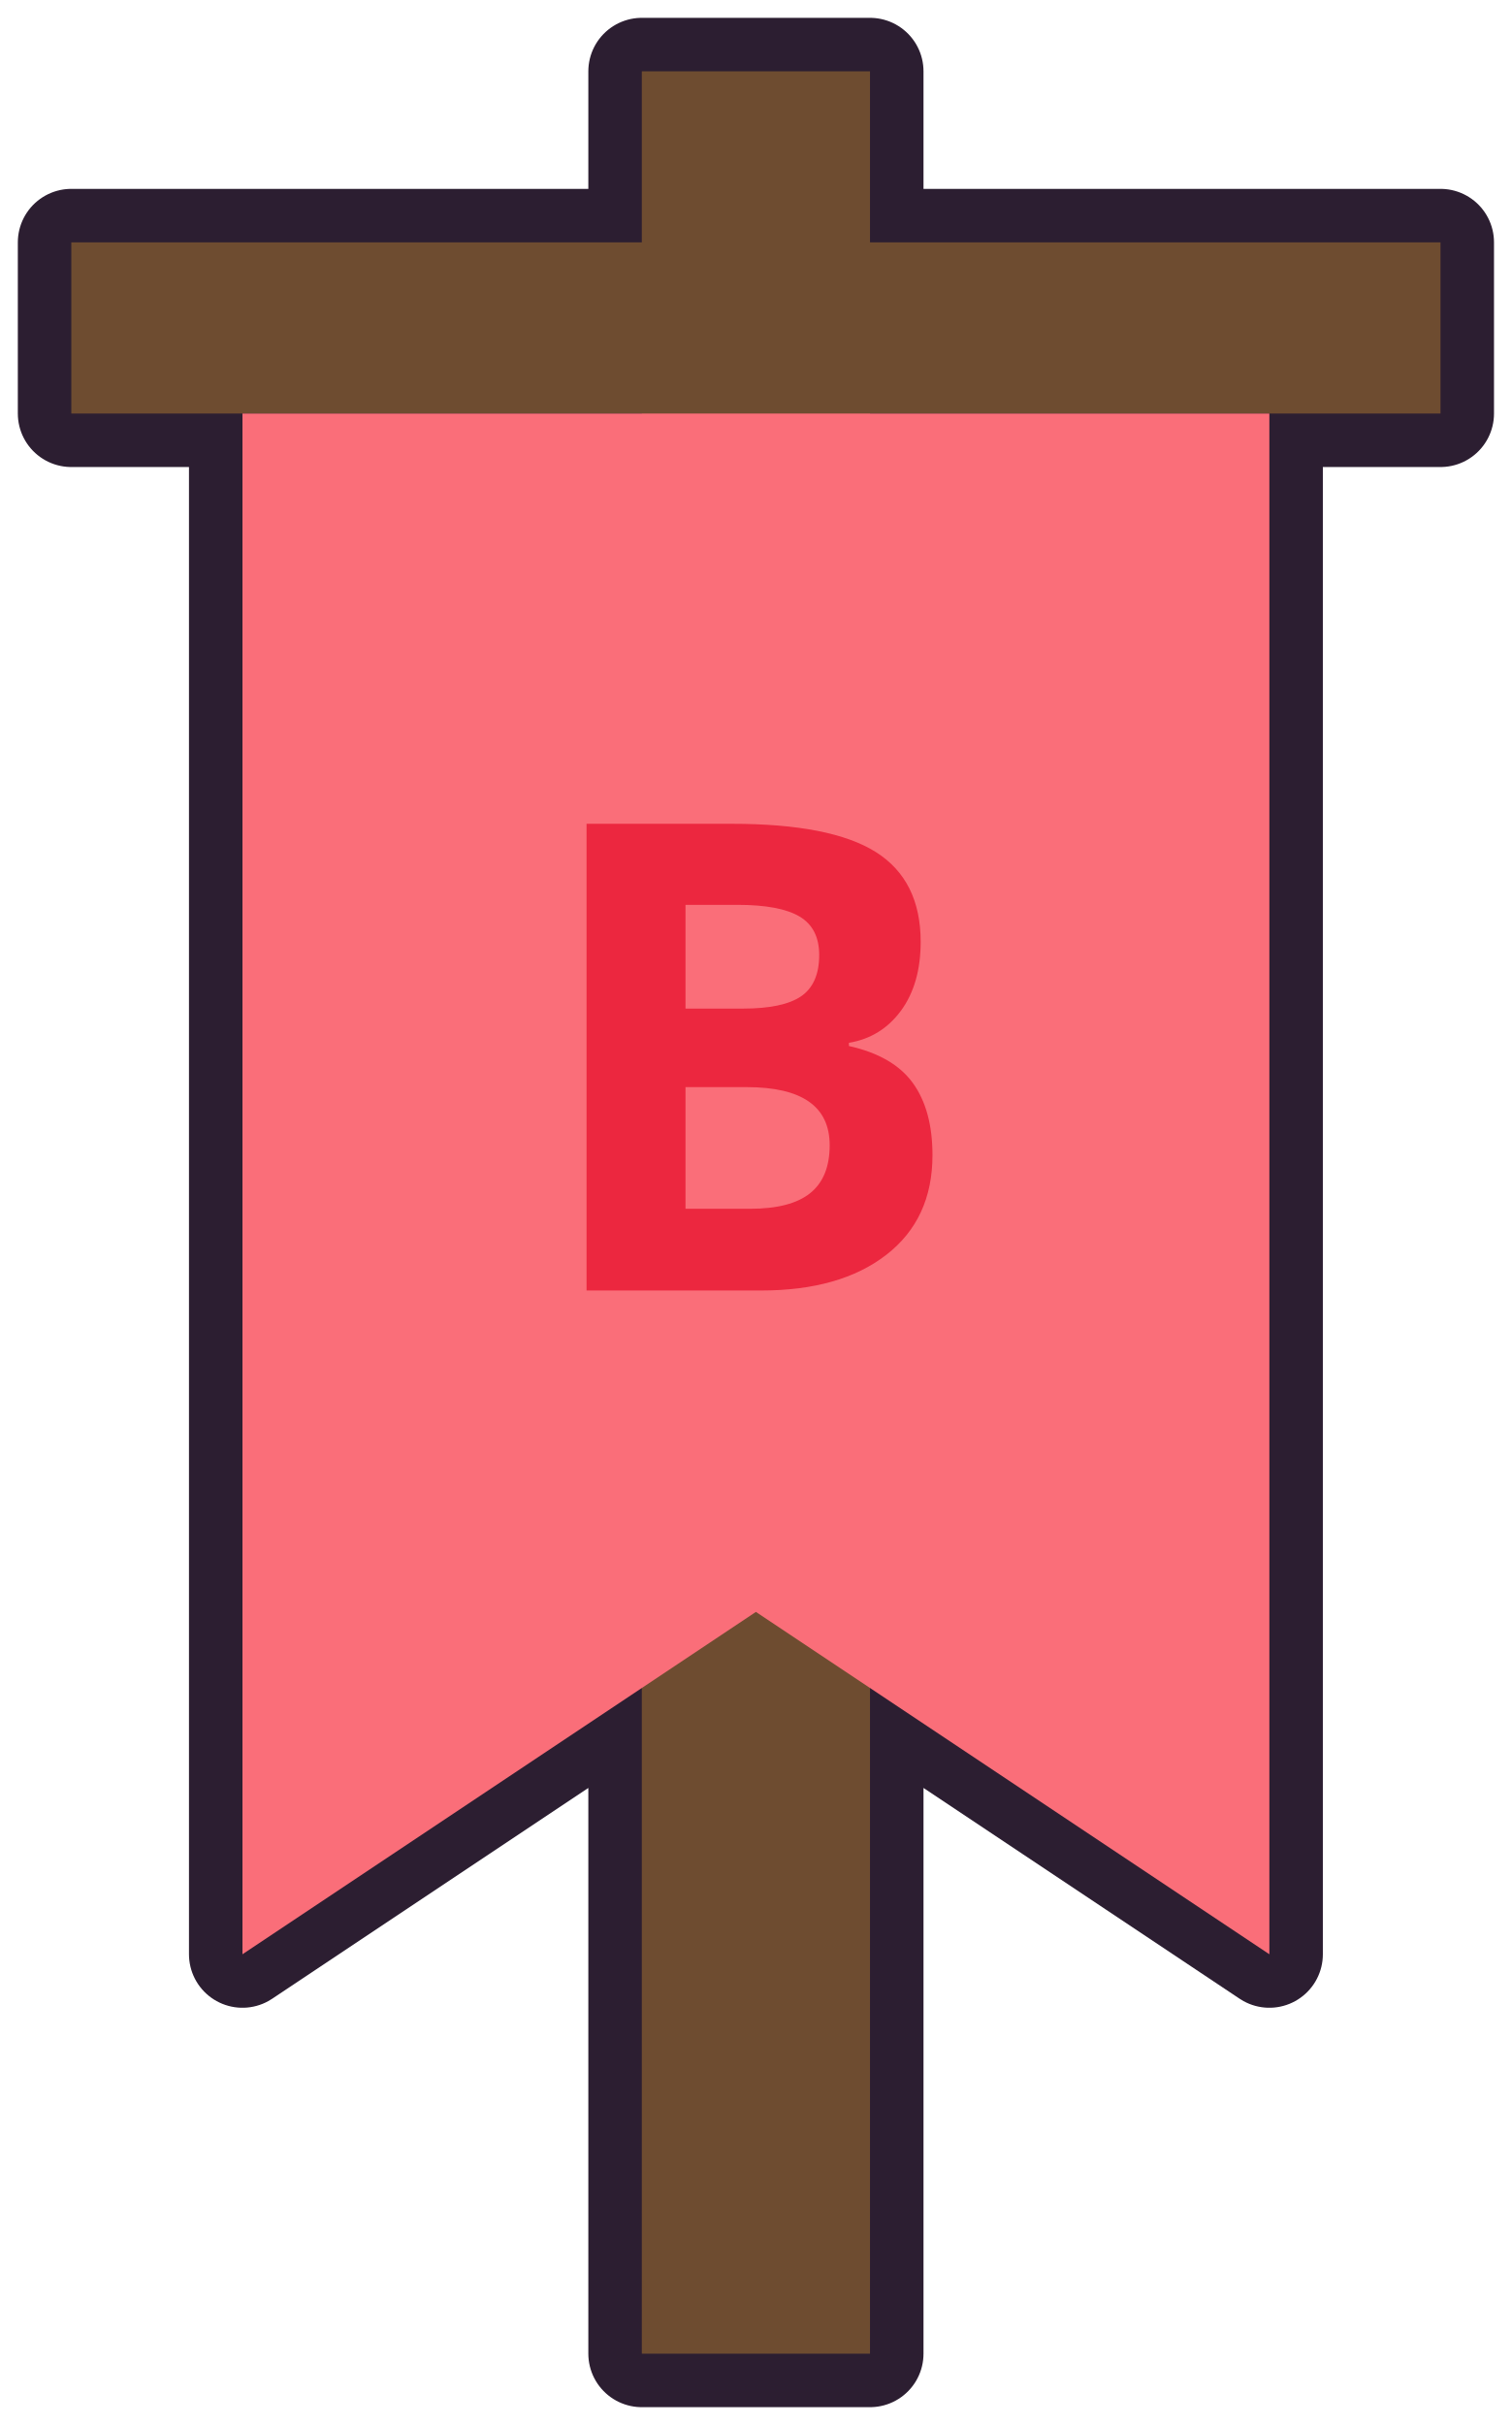
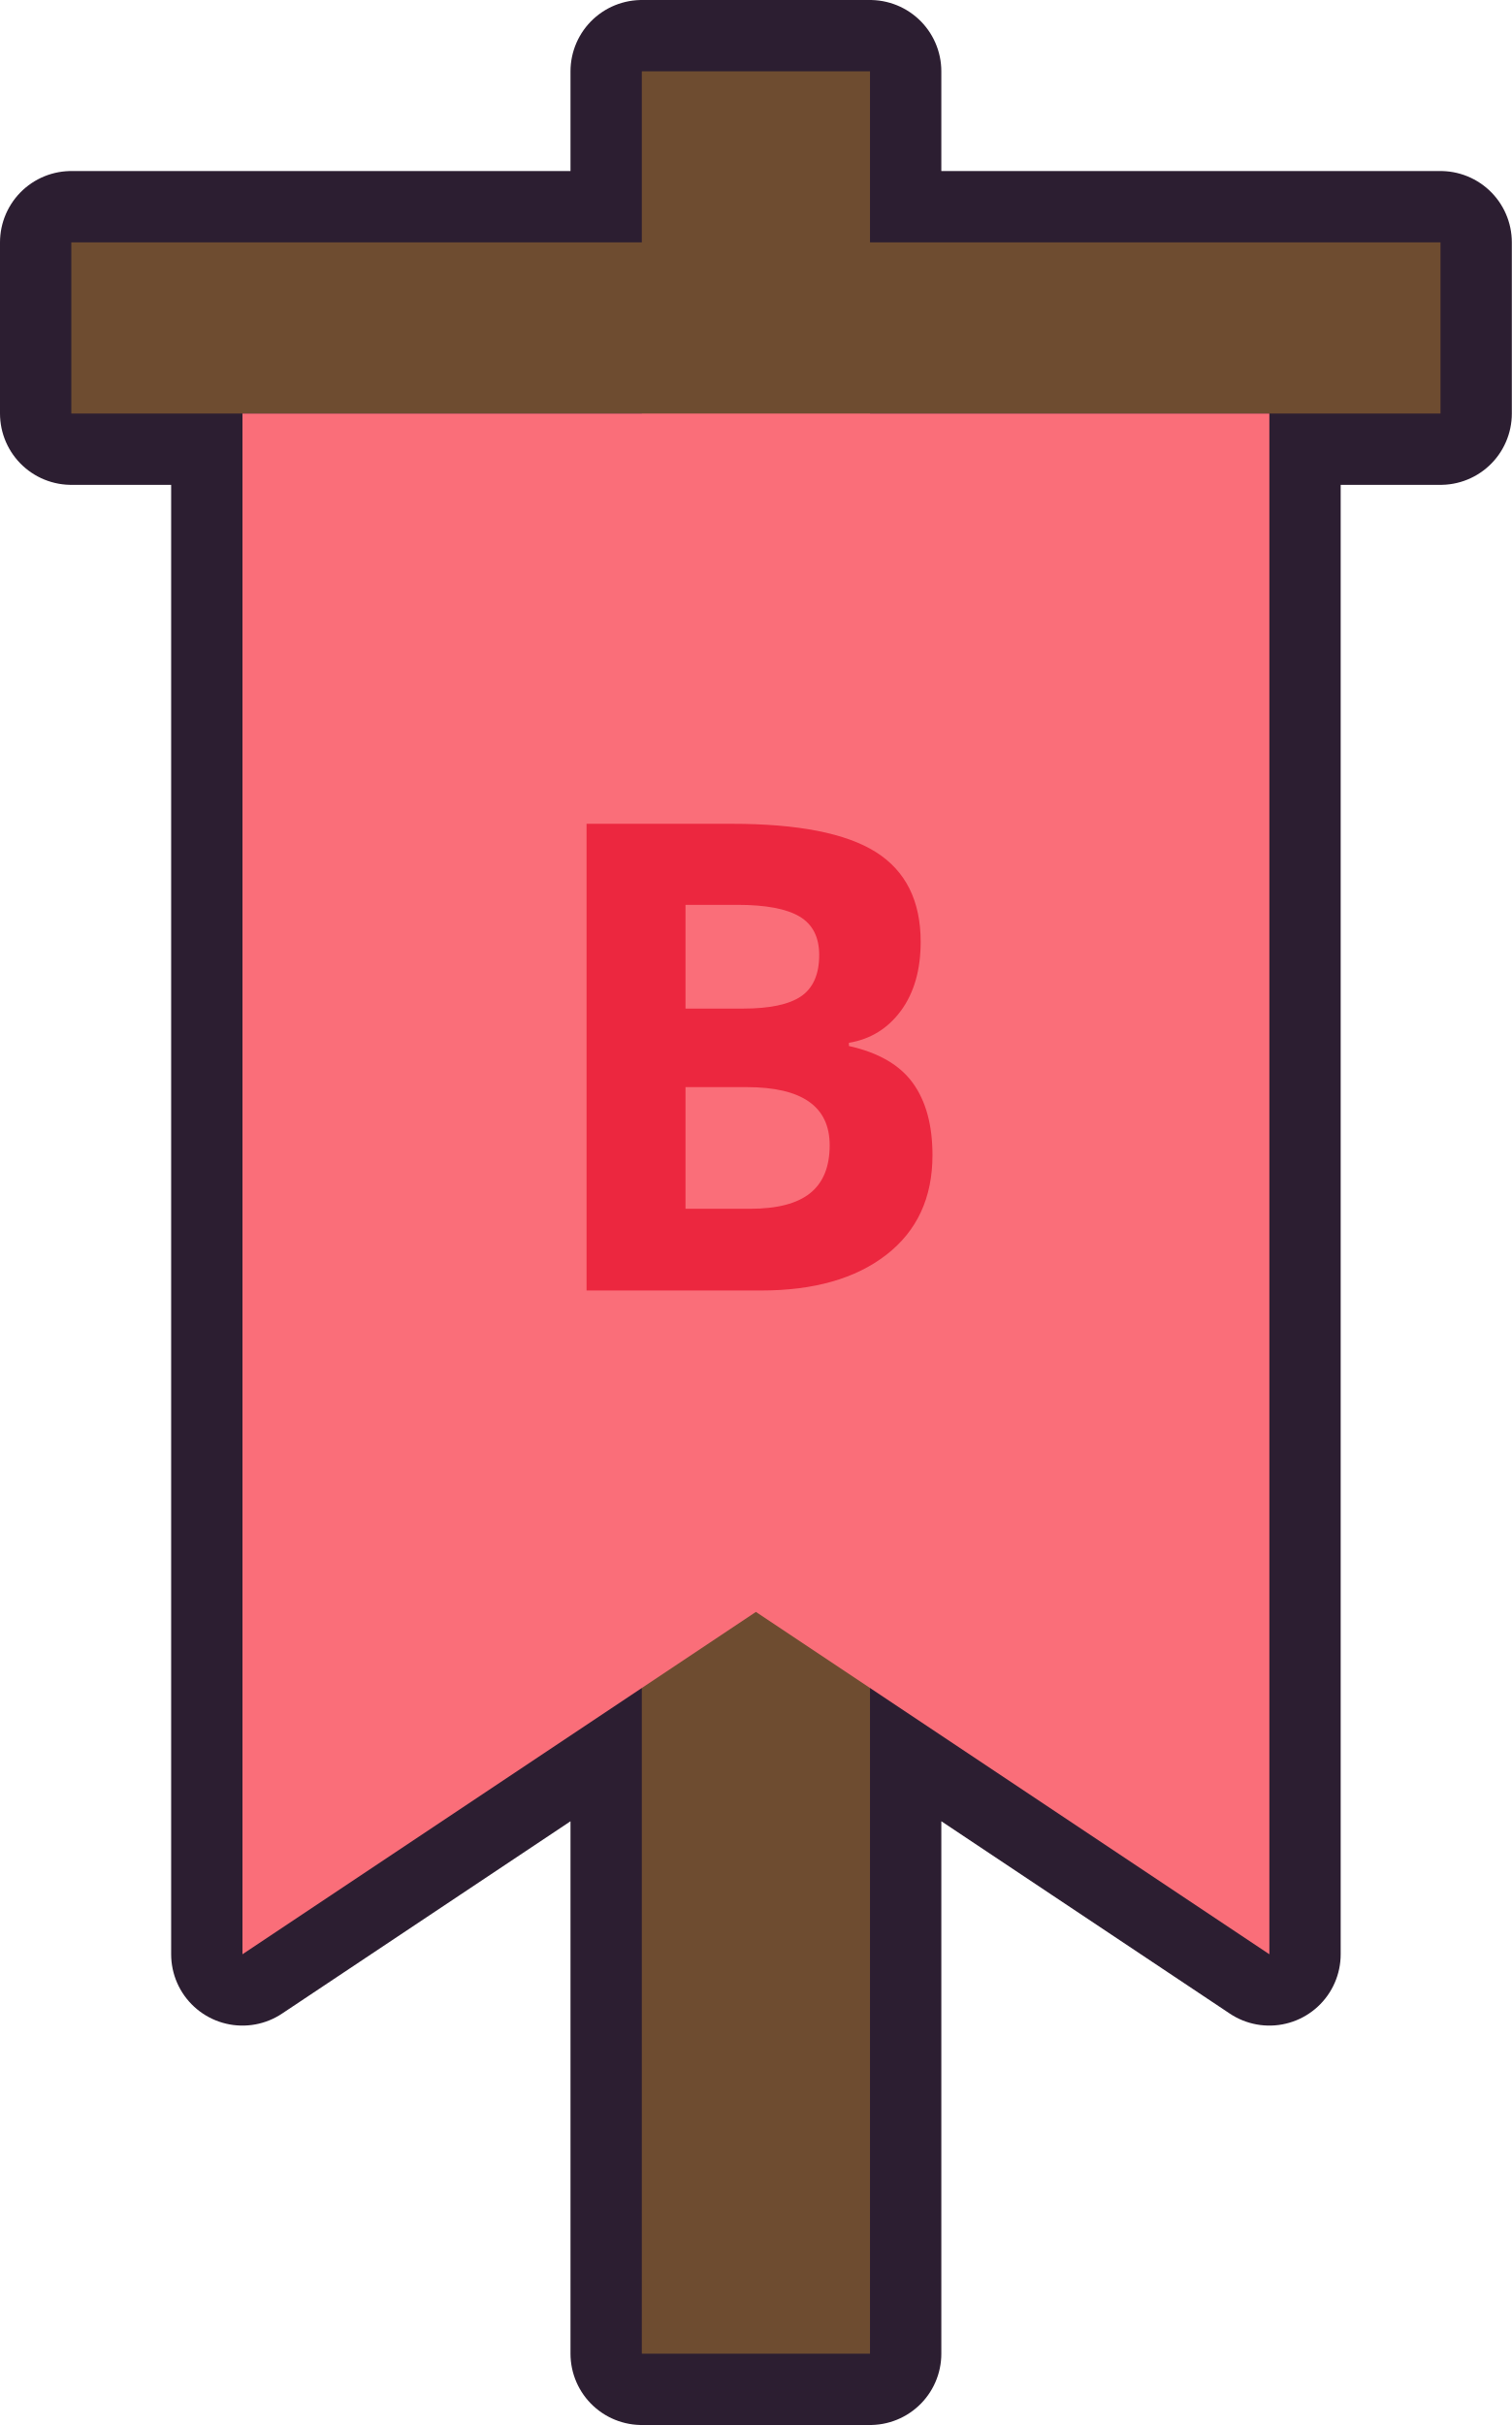
- <svg xmlns="http://www.w3.org/2000/svg" style="isolation:isolate" viewBox="2167.5 357.5 265 425" width="265pt" height="425pt">
+ <svg xmlns="http://www.w3.org/2000/svg" style="isolation:isolate" viewBox="2167.5 357.5 265 425" width="265" height="425">
  <g>
-     <path d=" M 2320 429.975 L 2390 429.975 L 2390 619.975 L 2390 619.975 L 2390 700 L 2320 653.333 L 2320 770 L 2280 770 L 2280 653.333 L 2210 700 L 2210 619.975 L 2210 429.975 L 2280 429.975 L 2280 429.975 L 2180 429.975 L 2180 399.975 L 2180 399.975 L 2280 399.975 L 2280 370 L 2320 370 L 2320 399.975 L 2420 399.975 L 2420 429.975 L 2320 429.975 L 2320 429.975 Z " fill-rule="evenodd" fill="rgb(250,110,121)" vector-effect="non-scaling-stroke" stroke-width="25" stroke="rgb(44,30,49)" stroke-linejoin="round" stroke-linecap="round" stroke-miterlimit="3" />
+     <path d=" M 2320 429.975 L 2390 429.975 L 2390 619.975 L 2390 619.975 L 2390 700 L 2320 653.333 L 2320 770 L 2280 770 L 2280 653.333 L 2210 700 L 2210 619.975 L 2210 429.975 L 2280 429.975 L 2280 429.975 L 2180 429.975 L 2180 399.975 L 2180 399.975 L 2280 399.975 L 2280 370 L 2320 370 L 2320 399.975 L 2420 399.975 L 2420 429.975 L 2320 429.975 L 2320 429.975 Z " fill-rule="evenodd" fill="rgb(250,110,121)" stroke-width="25" stroke="rgb(44,30,49)" stroke-linejoin="round" stroke-linecap="round" stroke-miterlimit="3" />
    <g>
      <rect x="2180" y="399.975" width="240" height="30" transform="matrix(1,0,0,1,0,0)" fill="rgb(110,76,48)" />
      <rect x="2280" y="370" width="40" height="400" transform="matrix(1,0,0,1,0,0)" fill="rgb(110,76,48)" />
      <path d=" M 2390 619.975 L 2390 429.975 L 2210 429.975 L 2210 619.975 L 2210 700 L 2300 640 L 2390 700 L 2390 619.975 Z " fill-rule="evenodd" fill="rgb(250,110,121)" />
      <g clip-path="url(#_clipPath_tvzqw0RT4SVrI0v3dx2d1IXRoou3ElaA)">
        <text transform="matrix(1.488,0,0,1.488,2260.013,583.67)" style="font-family:'Open Sans';font-weight:700;font-size:77px;font-style:normal;fill:#ec273f;stroke:none;">B</text>
      </g>
      <defs>
        <clipPath id="_clipPath_tvzqw0RT4SVrI0v3dx2d1IXRoou3ElaA">
          <rect x="0" y="0" width="80.627" height="105.919" transform="matrix(1.488,0,0,1.488,2240,461.179)" />
        </clipPath>
      </defs>
    </g>
  </g>
</svg>
